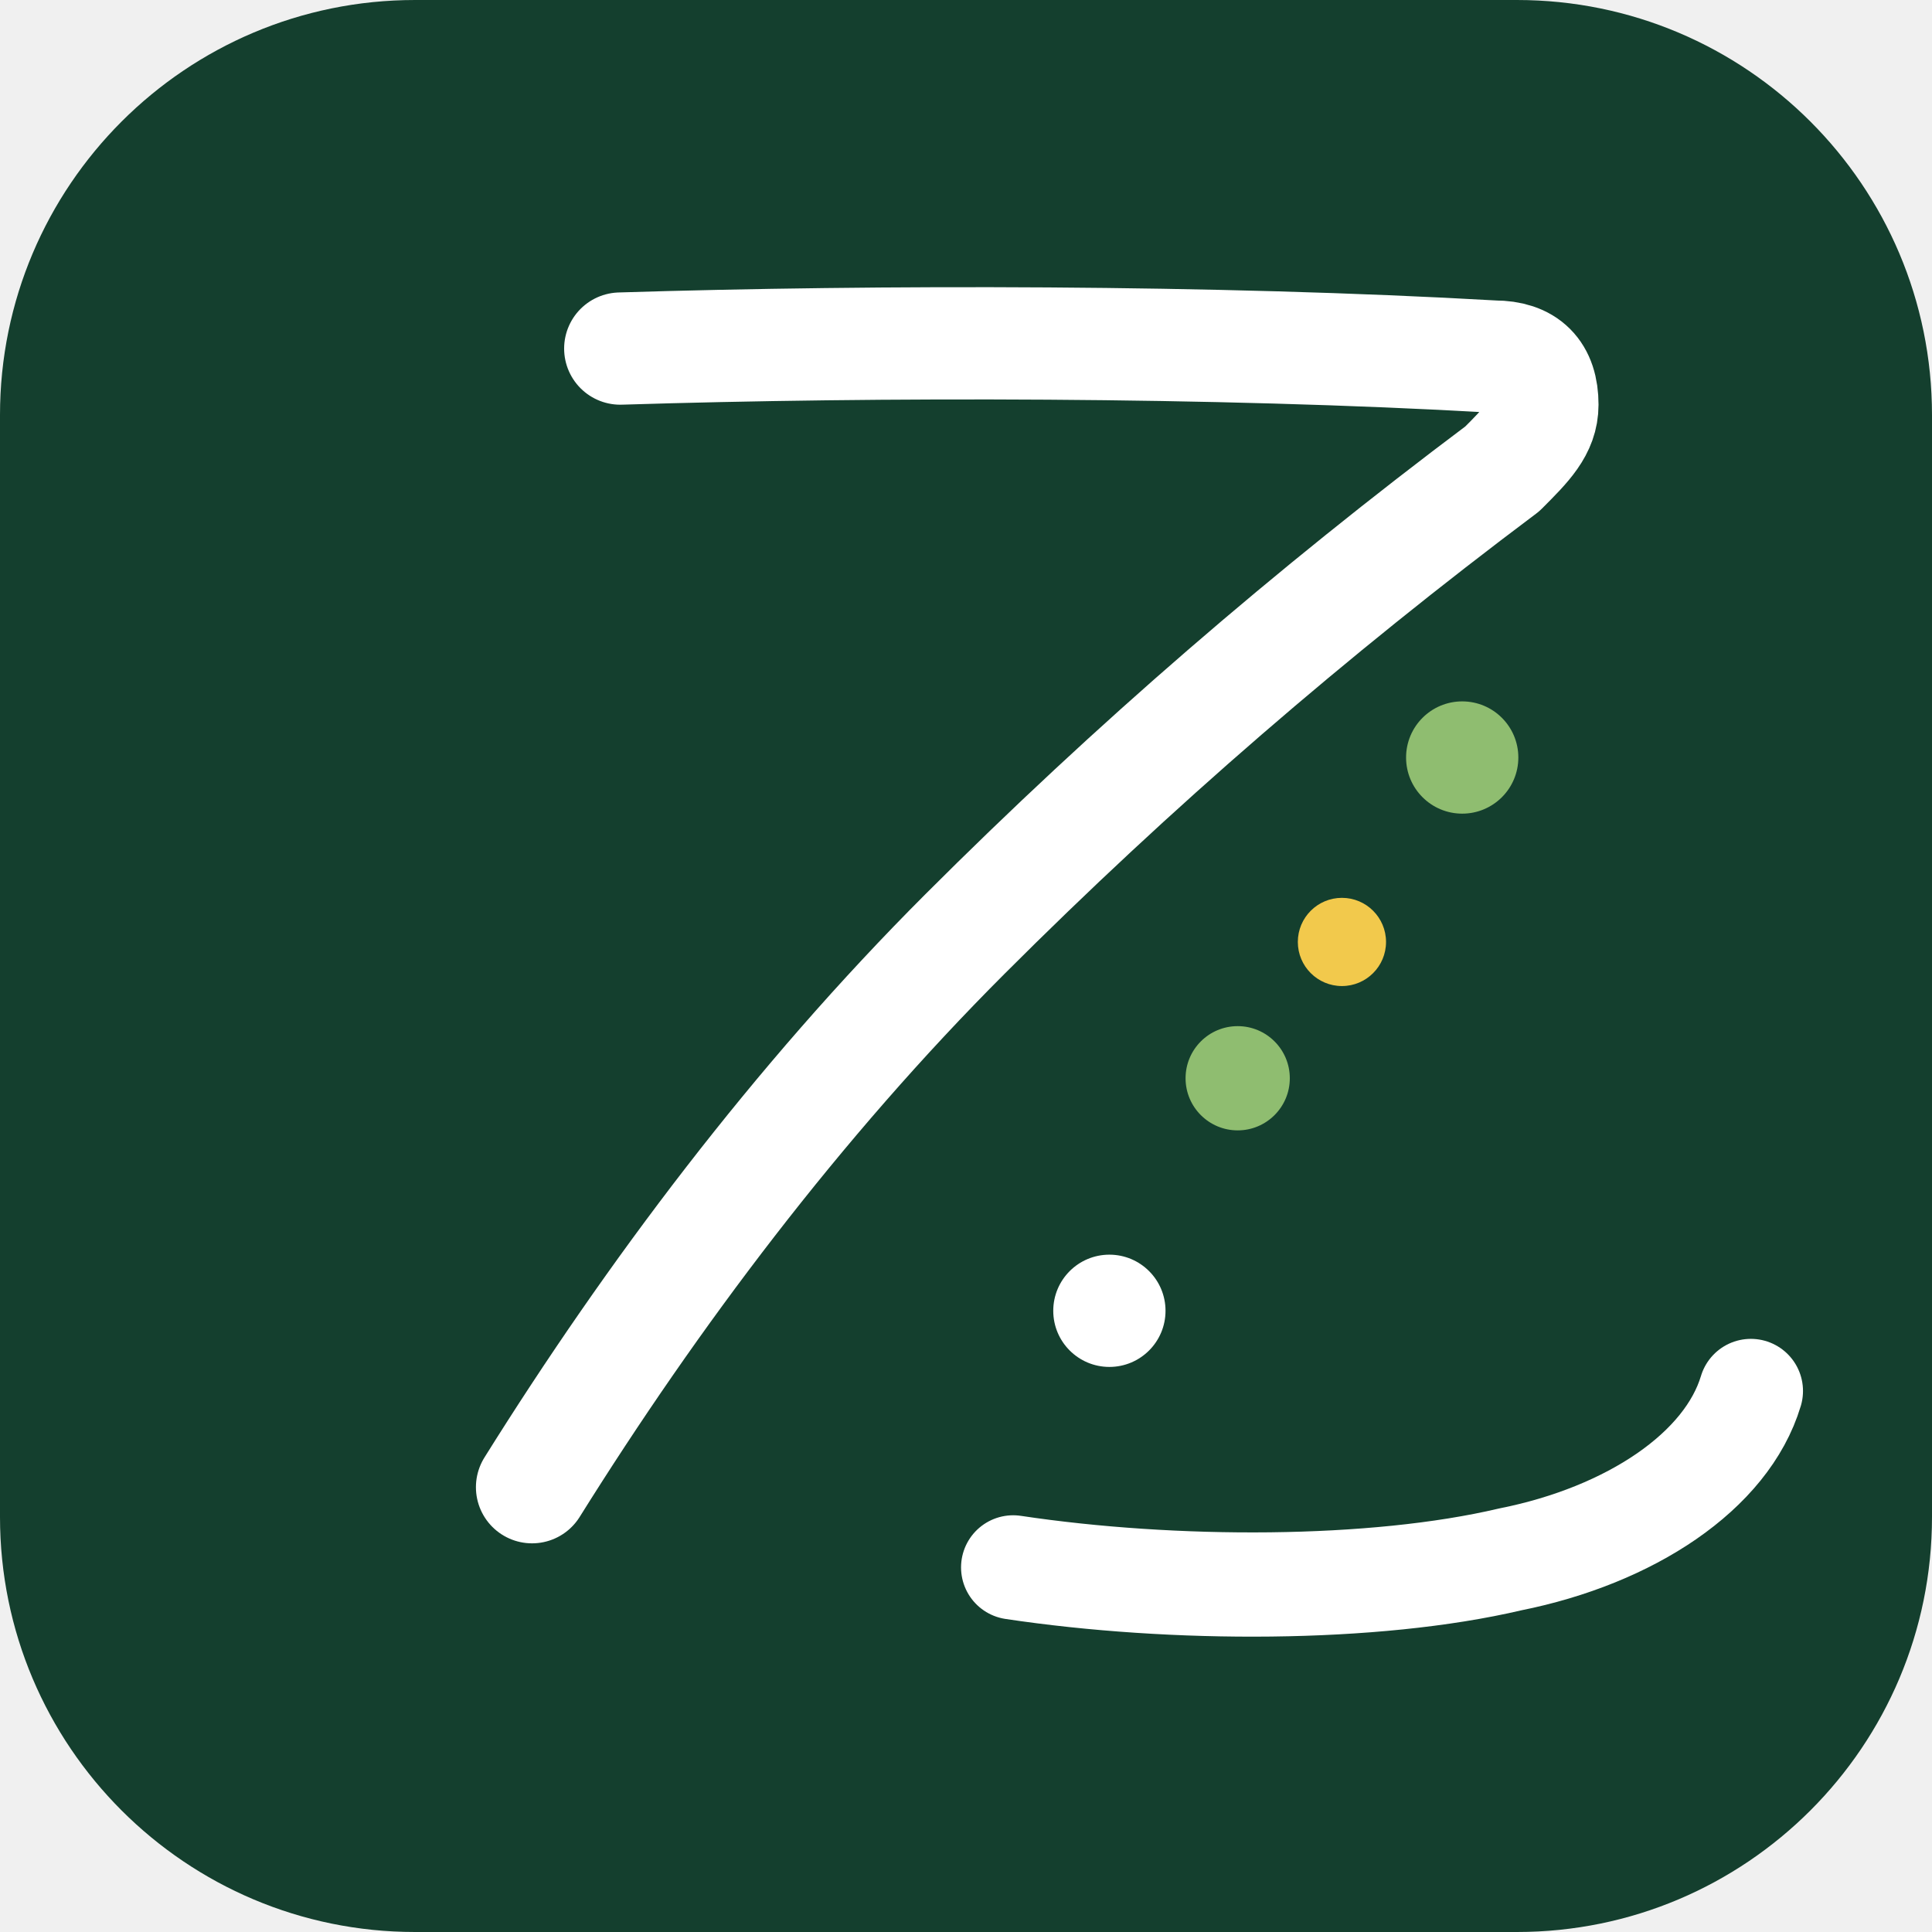
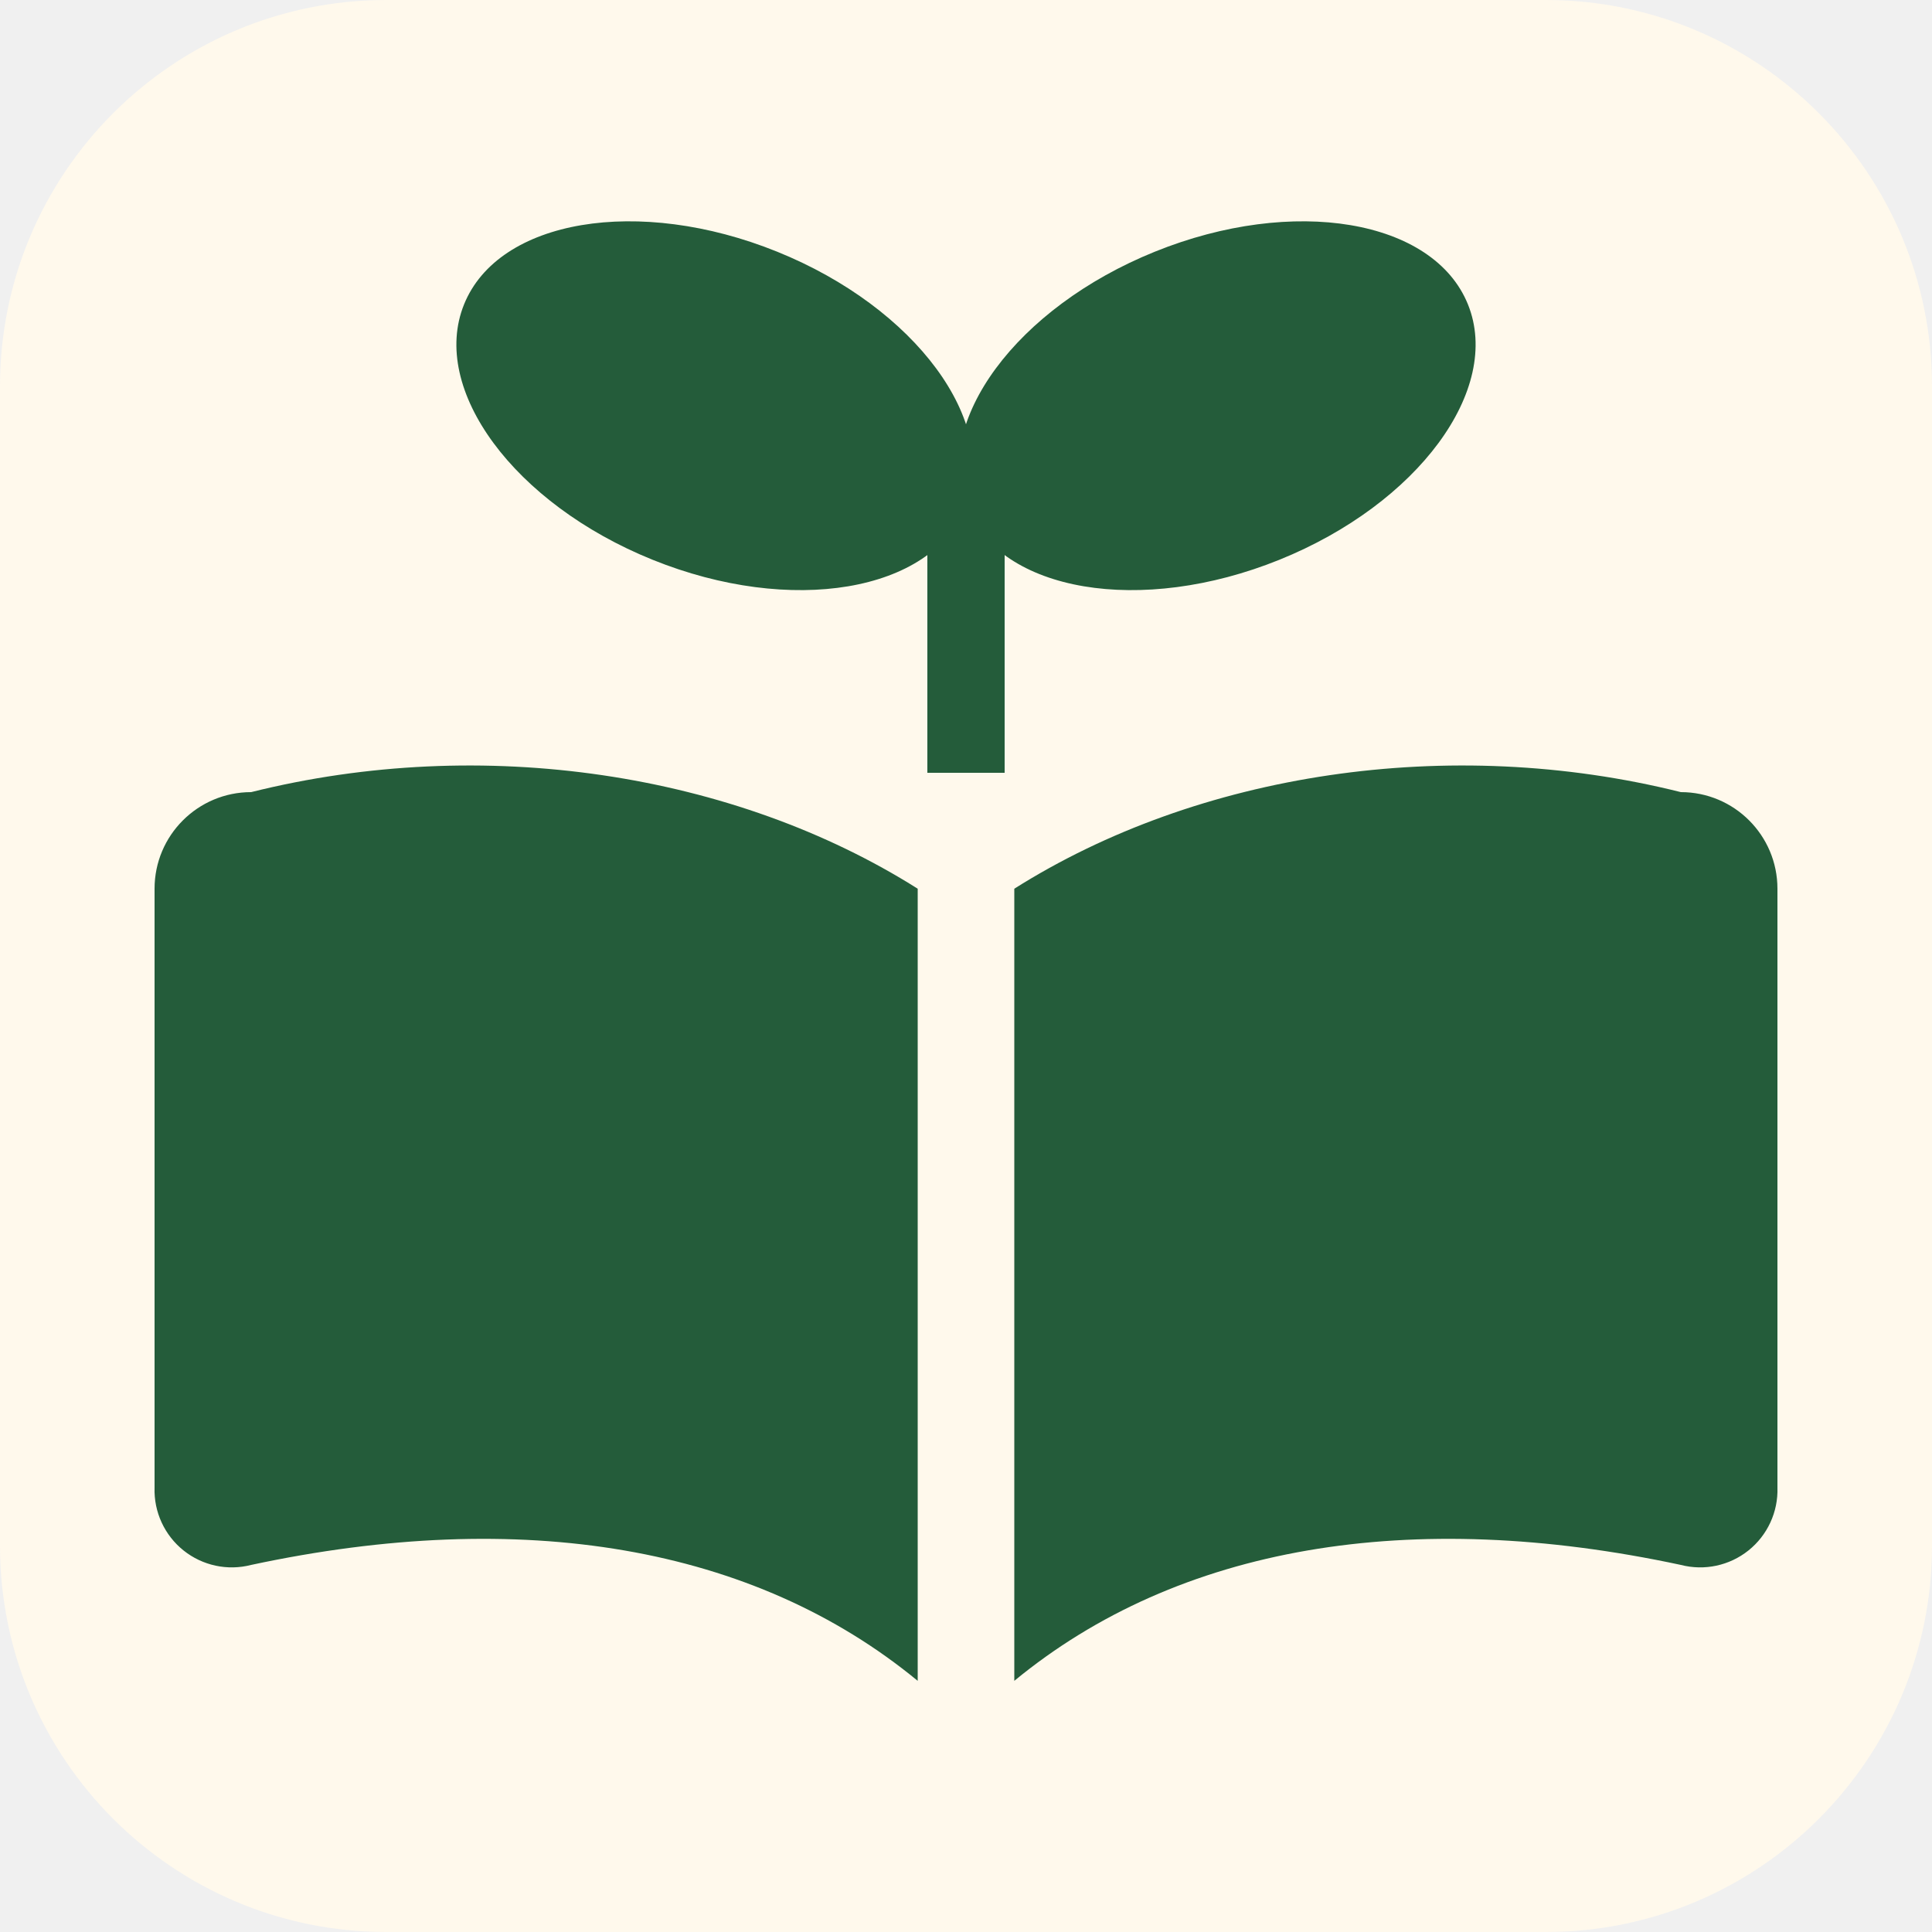
- <svg xmlns="http://www.w3.org/2000/svg" viewBox="0 0 1024 1024" role="img" aria-labelledby="title">
-   <rect width="1024" height="1024" rx="220" fill="#143f2e" />
-   <g transform="translate(95 70) scale(4.25)">
-     <path d="M55 27 C87 26 129 26 164 28 C168 28 170 30 170 34 C170 37 168 39 165 42 C141 60 119 79 98 100 C77 121 59 145 44 169" fill="none" stroke="#fff" stroke-width="14" stroke-linecap="round" stroke-linejoin="round" />
-     <path d="M104 179 C124 182 149 182 166 178 C181 175 193 167 196 157" fill="none" stroke="#fff" stroke-width="13" stroke-linecap="round" stroke-linejoin="round" />
-     <circle cx="116" cy="147" r="7" fill="#fff" />
-     <circle cx="160" cy="78" r="7" fill="#8fbd70" />
-     <circle cx="132" cy="118" r="6.5" fill="#8fbd70" />
-     <circle cx="145" cy="101" r="5.5" fill="#f2c94c" />
+ <svg xmlns="http://www.w3.org/2000/svg" viewBox="0 0 100 100" role="img" aria-label="ZUKAN">
+   <rect width="100" height="100" rx="20" fill="#FFF9EC" />
+   <g>
+     <g fill="#245C3A">
+       <path d="M48 24h4v16h-4z" />
+       <ellipse cx="37" cy="21" rx="14" ry="8.6" transform="rotate(22 37 21)" />
+       <ellipse cx="63" cy="21" rx="14" ry="8.6" transform="rotate(-22 63 21)" />
+       <path d="M47.5 46C38 40 25 38 13 41a5 5 0 0 0-5 5v31a4 4 0 0 0 5 4c14-3 26-1 34.5 6z" />
+       <path d="M52.5 46C62 40 75 38 87 41a5 5 0 0 1 5 5v31a4 4 0 0 1-5 4c-14-3-26-1-34.5 6z" />
+     </g>
  </g>
</svg>
